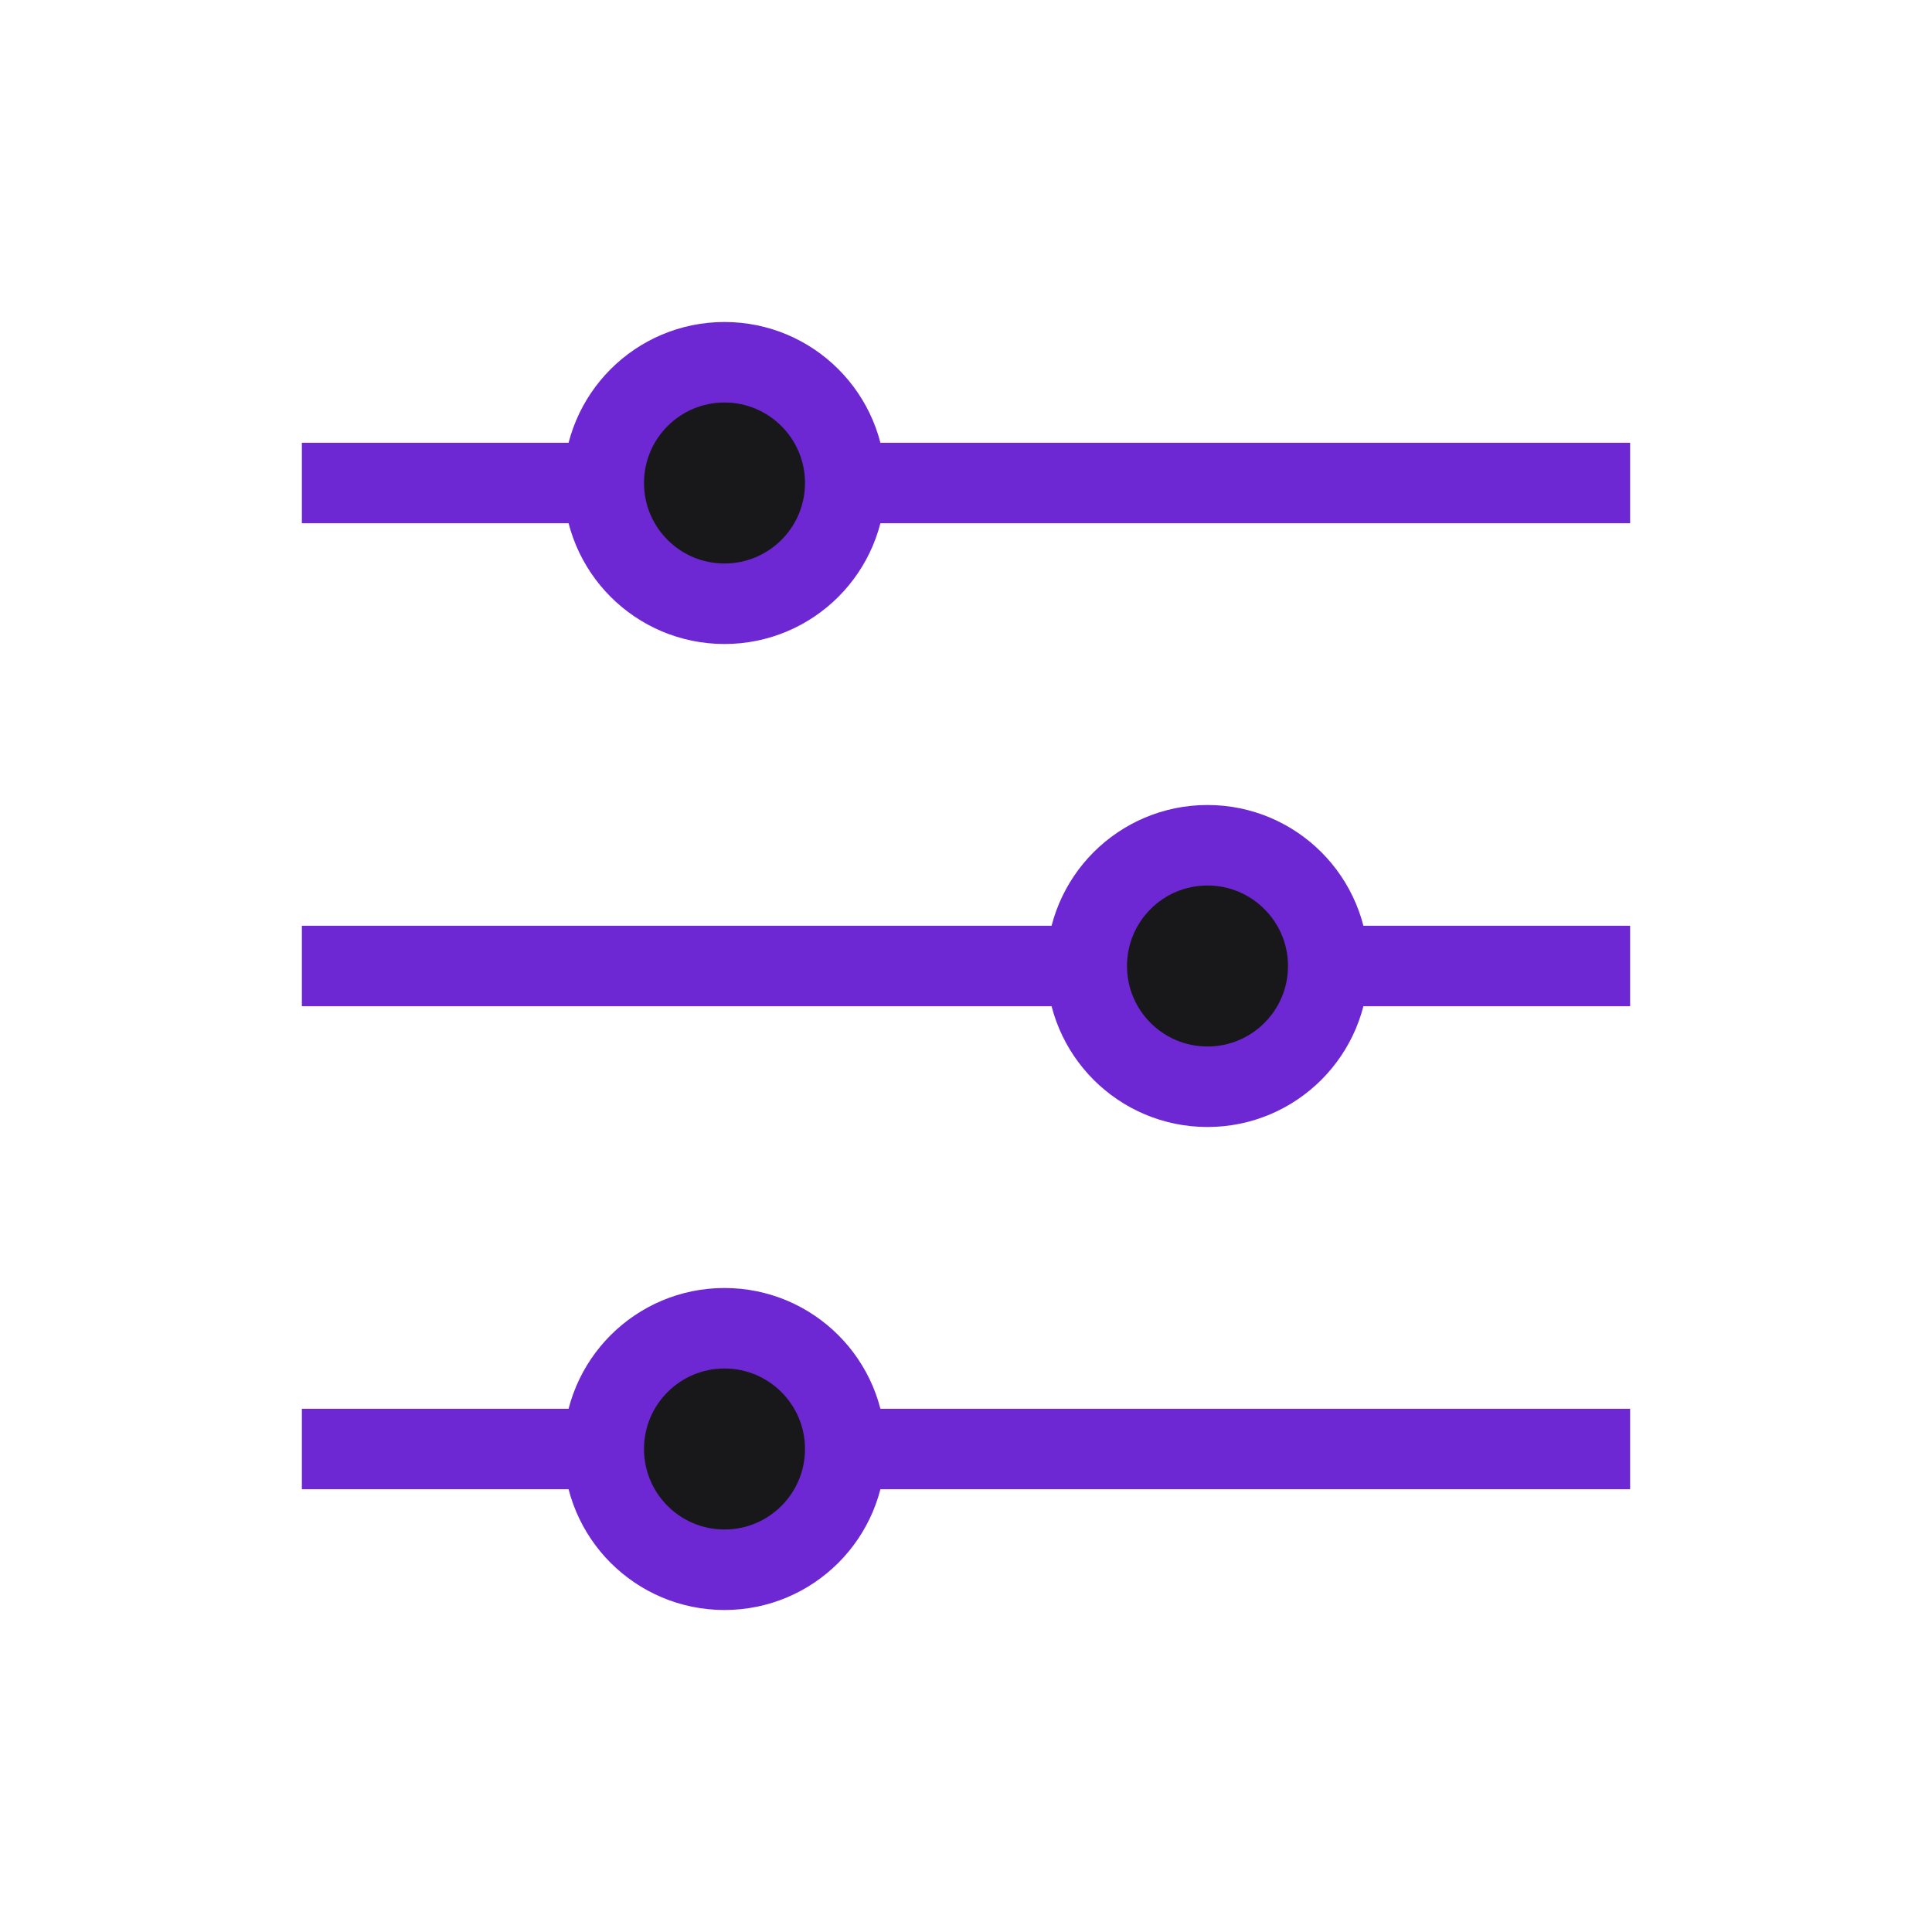
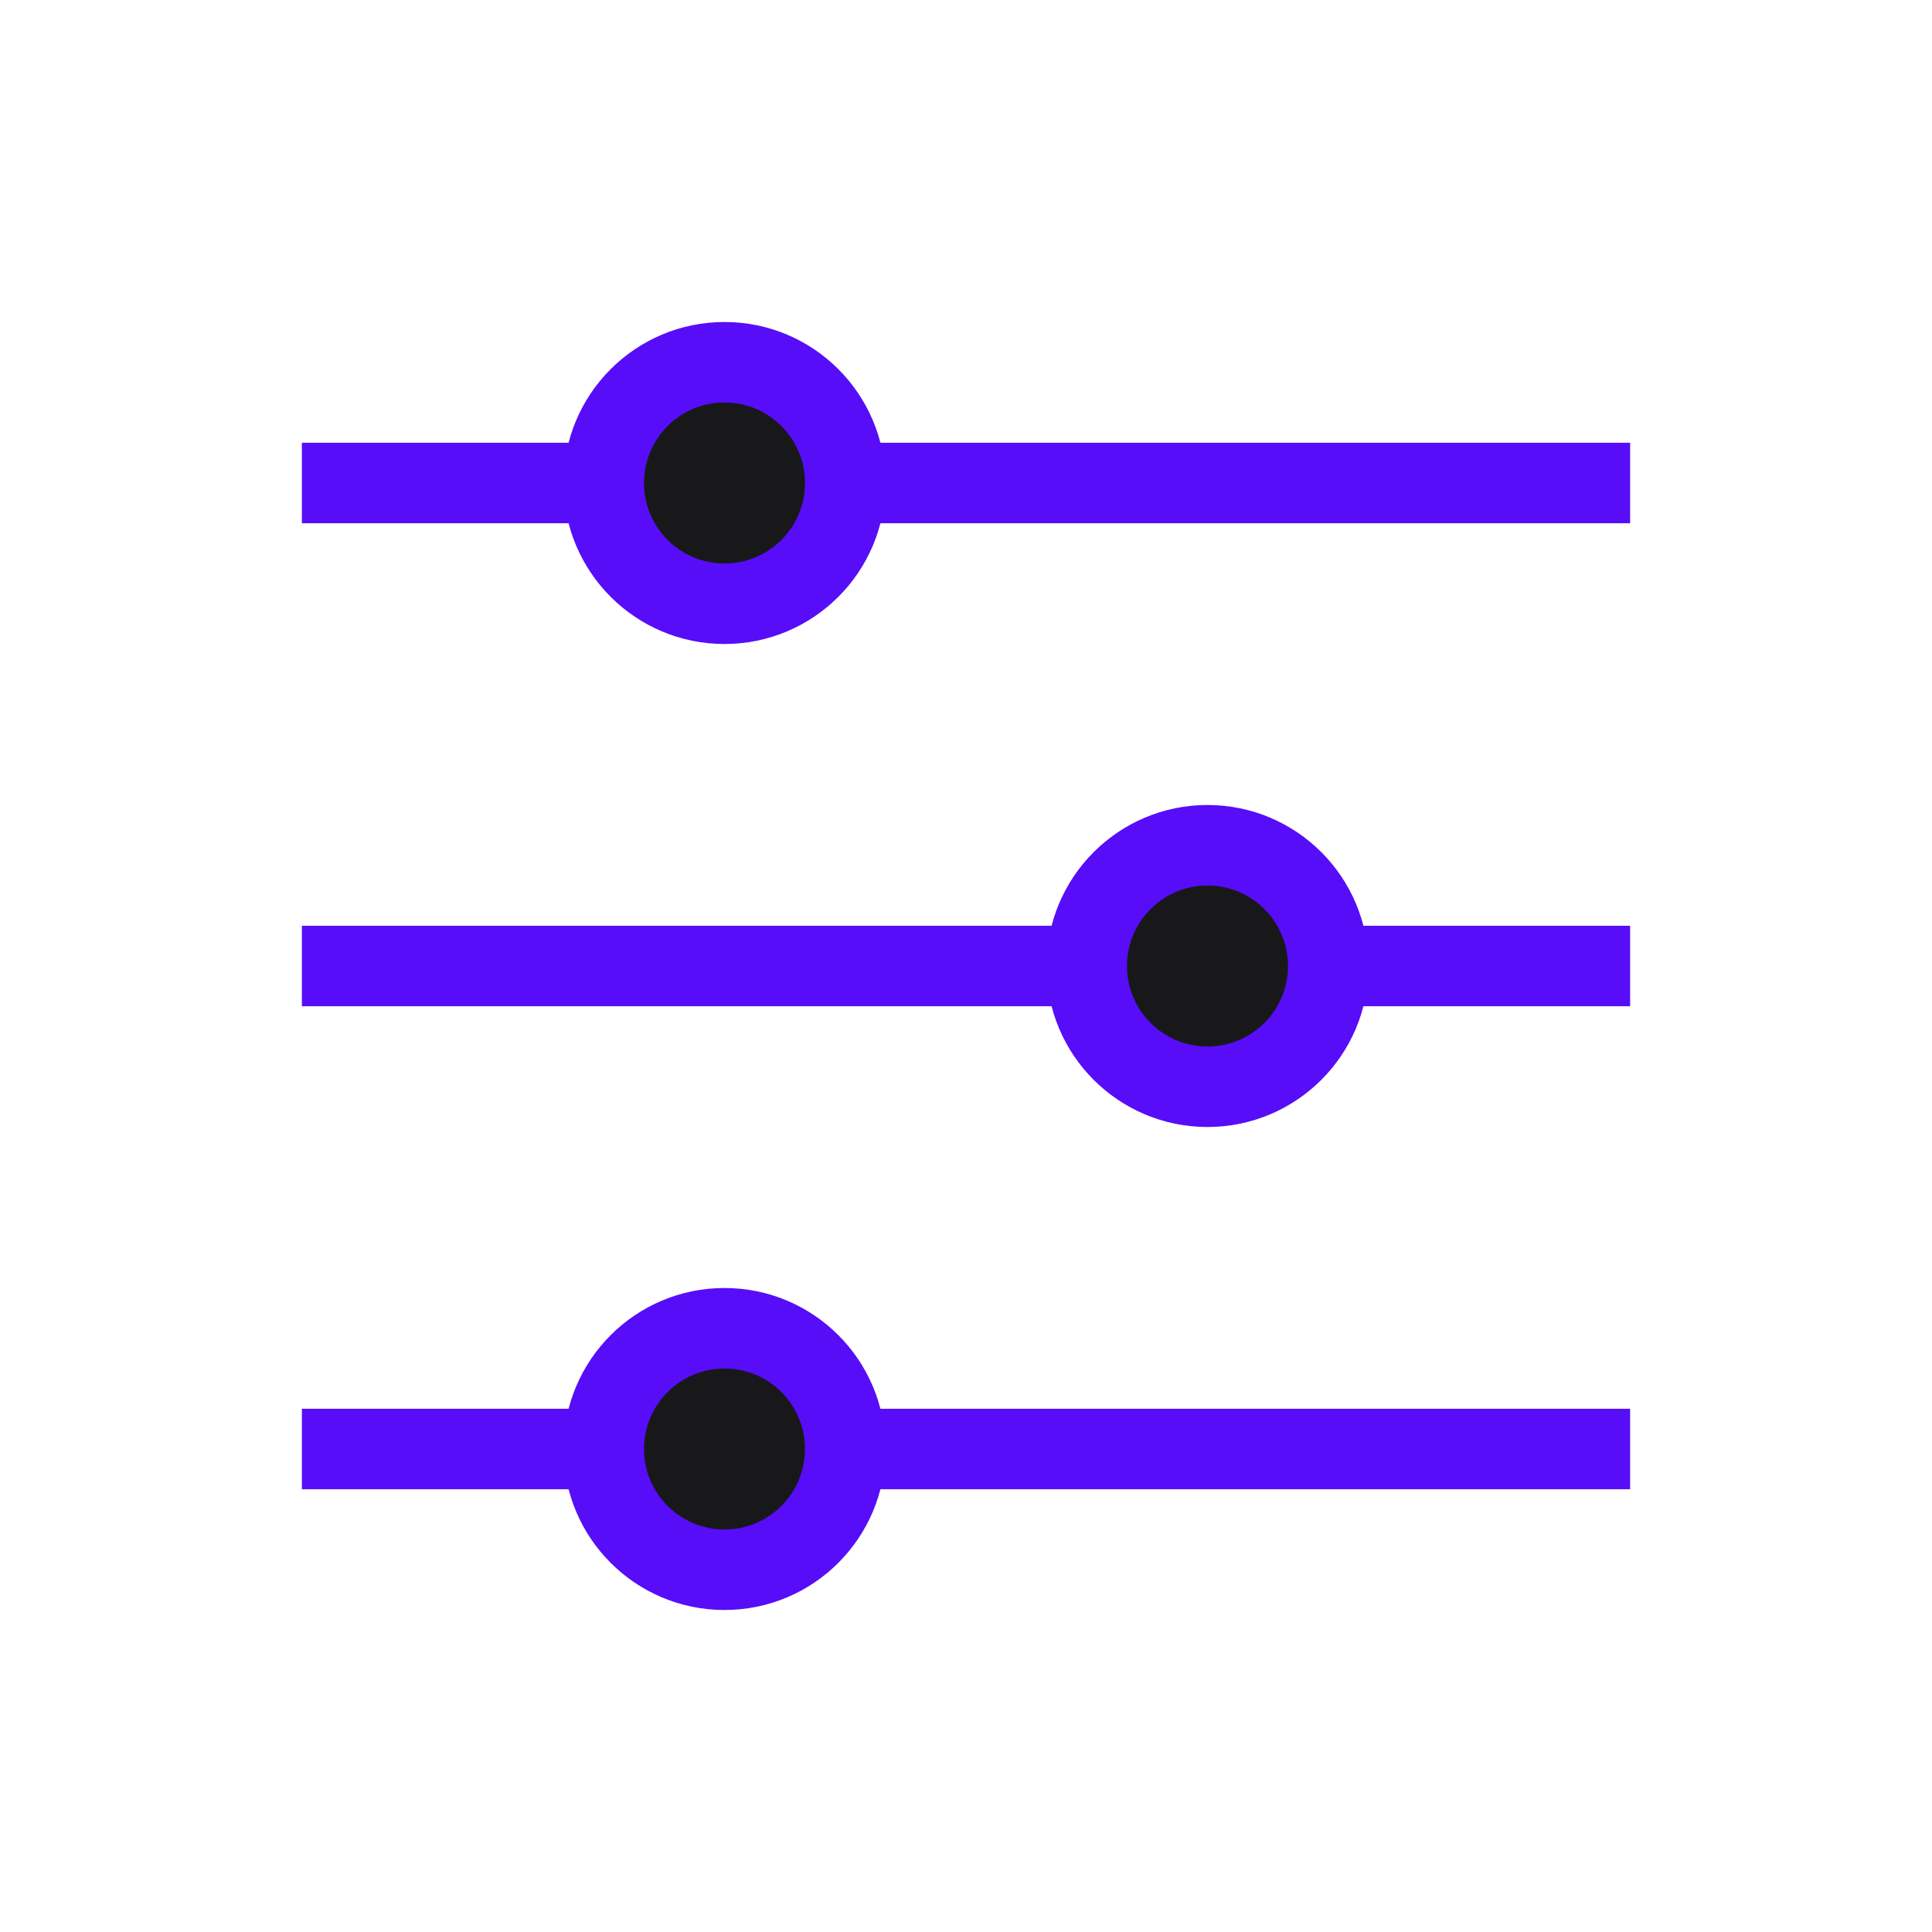
- <svg xmlns="http://www.w3.org/2000/svg" fill="#18181b" viewBox="0 0 24 24" strokeWidth="1.5" stroke="#6d28d3" class="w-6 h-6">
+ <svg xmlns="http://www.w3.org/2000/svg" fill="#18181b" viewBox="0 0 24 24" strokeWidth="1.5" stroke="#570DF8" class="w-6 h-6">
  <path strokeLinecap="round" strokeLinejoin="round" d="M10.5 6h9.75M10.5 6a1.5 1.5 0 11-3 0m3 0a1.5 1.5 0 10-3 0M3.75 6H7.5m3 12h9.75m-9.75 0a1.5 1.5 0 01-3 0m3 0a1.5 1.5 0 00-3 0m-3.75 0H7.5m9-6h3.75m-3.75 0a1.5 1.5 0 01-3 0m3 0a1.5 1.5 0 00-3 0m-9.75 0h9.75" />
</svg>
